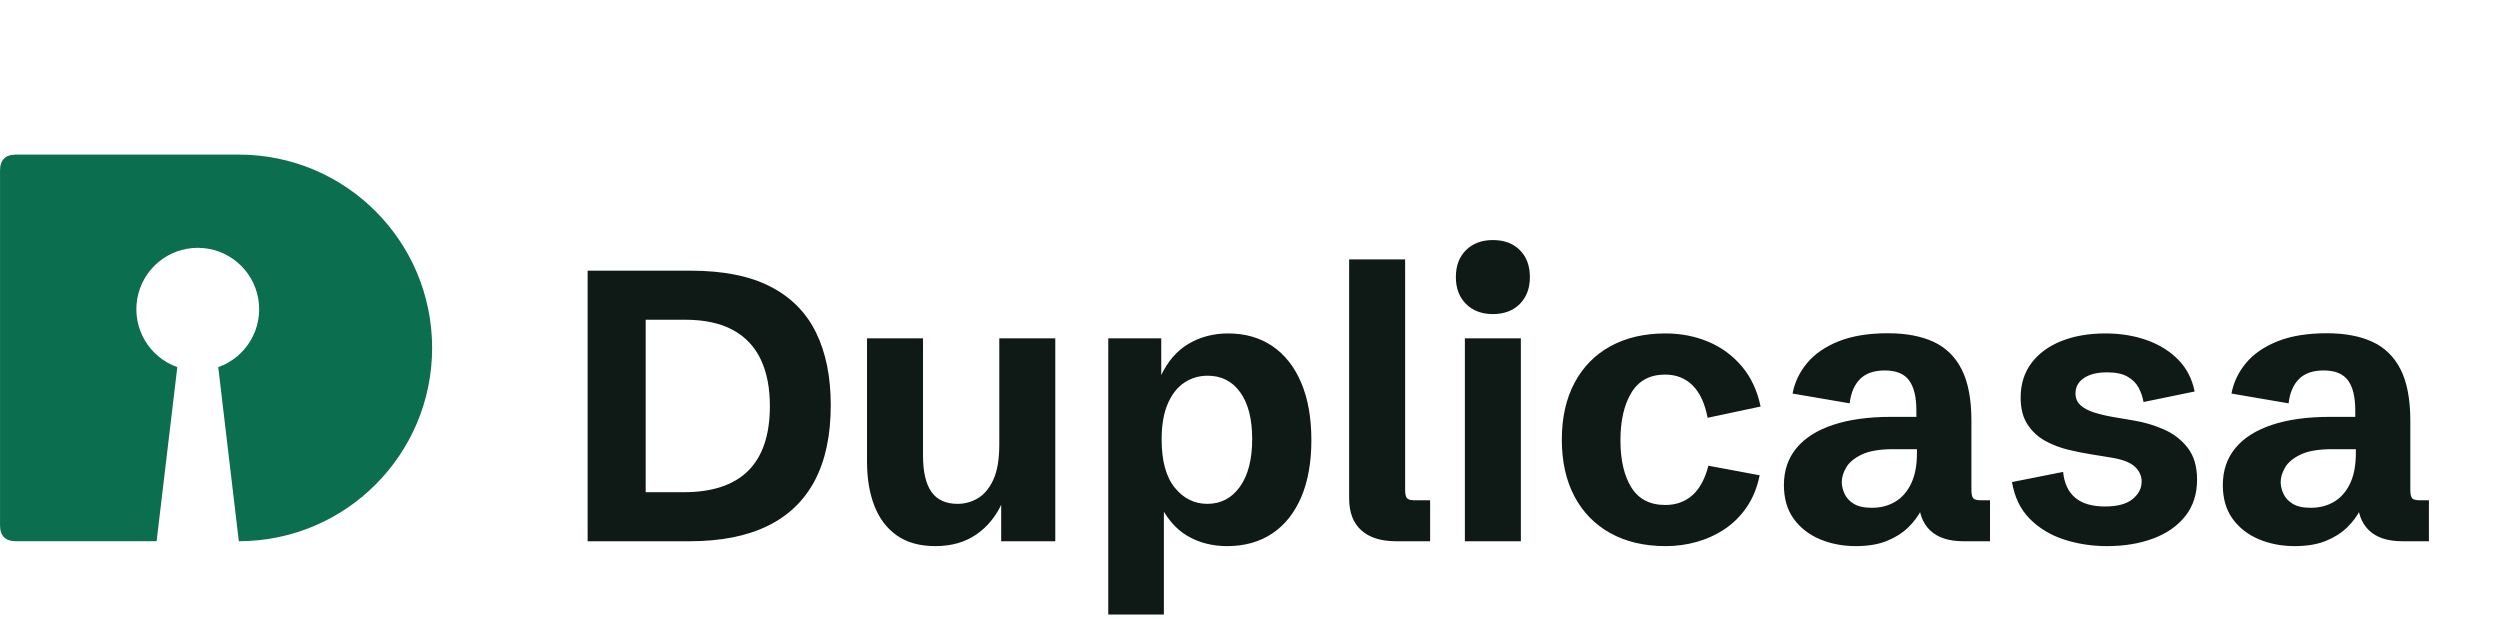
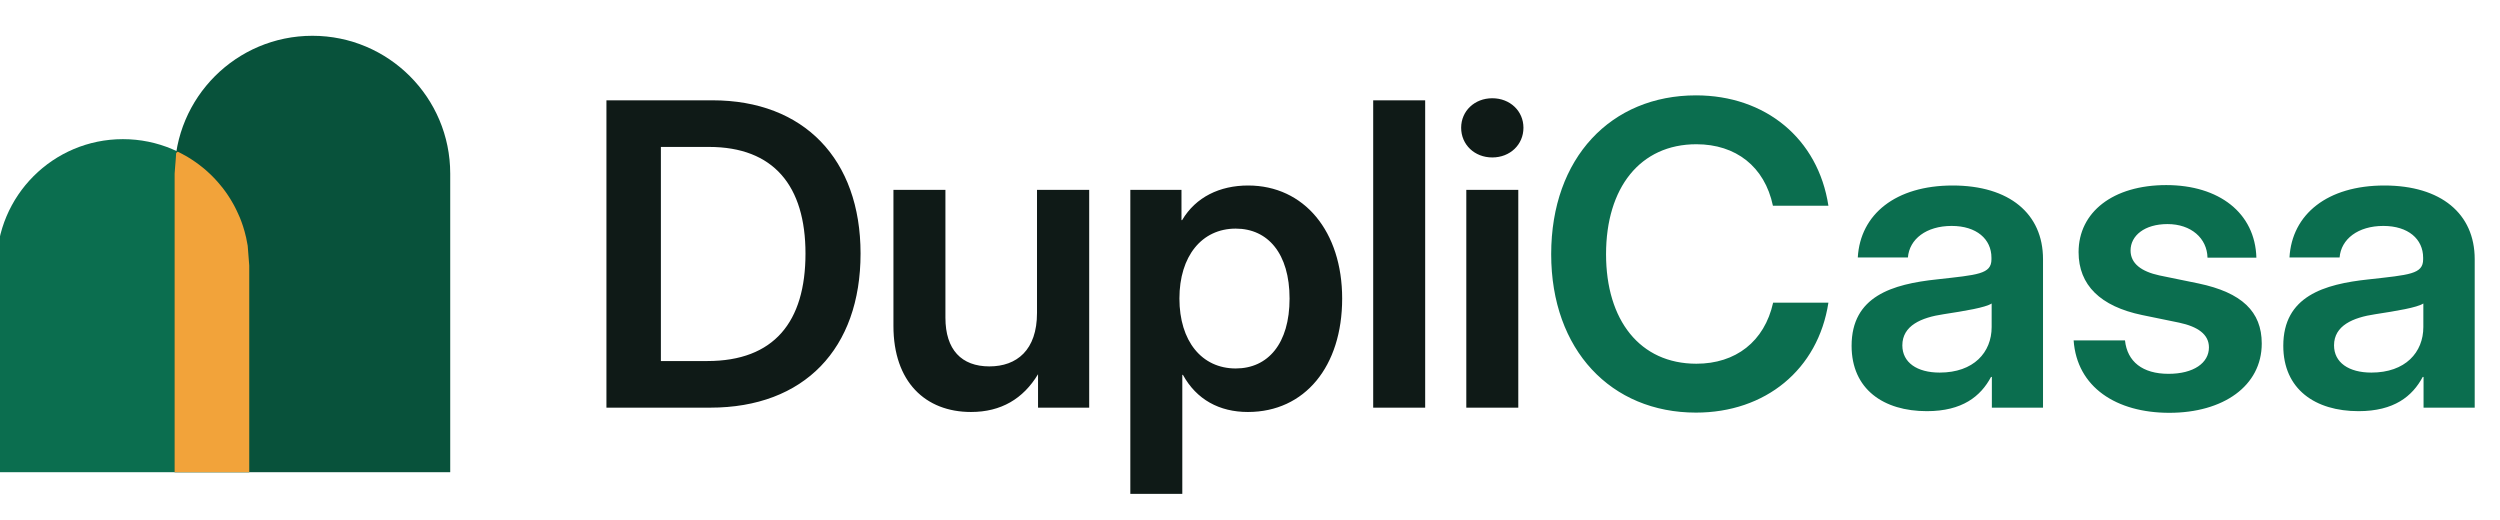
- <svg xmlns="http://www.w3.org/2000/svg" viewBox="0 0 194 48" width="388" height="96" role="img" aria-label="Duplicasa">
-   <path fill="#0B6E4F" transform="translate(-4.41 5.82) scale(0.8824)" d="M5 8.4Q5 7 6.4 7H26A17 17 0 0 1 26 41L24.19 25.69A5.4 5.4 0 1 0 20.59 25.69L18.77 41H6.4Q5 41 5 39.6Z" />
-   <path fill="#0F1A17" transform="translate(43.53 42) scale(0.01458)" d="M142 0V-1440H691Q950 -1440 1114.5 -1355.5Q1279 -1271 1357.5 -1111Q1436 -951 1436 -724Q1436 -485 1351.5 -324Q1267 -163 1100 -81.5Q933 0 686 0ZM451 -261H653Q1112 -261 1112 -720Q1112 -865 1063.5 -967.5Q1015 -1070 915 -1124.5Q815 -1179 659 -1179H451ZM1993 26Q1868 26 1787.5 -31Q1707 -88 1668 -189Q1629 -290 1629 -422V-1080H1927V-457Q1927 -326 1972 -262.5Q2017 -199 2112 -199Q2168 -199 2218.5 -228.5Q2269 -258 2301 -327Q2333 -396 2333 -515V-1080H2631V0H2343V-253L2350 -209Q2302 -99 2211.5 -36.5Q2121 26 1993 26ZM2913 390V-1080H3195V-863L3192 -879Q3248 -997 3341.5 -1051.5Q3435 -1106 3551 -1106Q3687 -1106 3786.5 -1038.5Q3886 -971 3940 -843.5Q3994 -716 3994 -538Q3994 -360 3939.5 -233.5Q3885 -107 3784.5 -40.5Q3684 26 3546 26Q3426 26 3332.5 -29.5Q3239 -85 3181 -210L3209 -212V390ZM3440 -199Q3549 -199 3614 -290.5Q3679 -382 3679 -544Q3679 -704 3615.5 -792.5Q3552 -881 3442 -881Q3373 -881 3317.5 -844Q3262 -807 3229.5 -731.5Q3197 -656 3197 -542Q3197 -371 3267 -285Q3337 -199 3440 -199ZM4444 0Q4324 0 4259.5 -58.5Q4195 -117 4195 -227V-1500H4493V-274Q4493 -241 4502.5 -229.5Q4512 -218 4543 -218H4626V0ZM4811 0V-1080H5109V0ZM4960 -1209Q4871 -1209 4817 -1263Q4763 -1317 4763 -1406Q4763 -1496 4817 -1549.5Q4871 -1603 4960 -1603Q5050 -1603 5103.5 -1549.5Q5157 -1496 5157 -1406Q5157 -1317 5103.5 -1263Q5050 -1209 4960 -1209ZM5880 26Q5710 26 5585.5 -43Q5461 -112 5394 -239Q5327 -366 5327 -541Q5327 -715 5394 -842Q5461 -969 5585 -1037.5Q5709 -1106 5879 -1106Q6001 -1106 6106 -1062Q6211 -1018 6284.5 -931.5Q6358 -845 6385 -717L6103 -657Q6081 -772 6023 -829.5Q5965 -887 5877 -887Q5756 -887 5697.5 -791Q5639 -695 5639 -537Q5639 -380 5697 -286.5Q5755 -193 5878 -193Q5963 -193 6021.5 -244.5Q6080 -296 6107 -402L6380 -351Q6360 -253 6311 -181.5Q6262 -110 6193.5 -64.5Q6125 -19 6045 3.5Q5965 26 5880 26ZM6891 26Q6788 26 6701 -10.5Q6614 -47 6561.5 -119Q6509 -191 6509 -299Q6509 -415 6576 -496Q6643 -577 6771 -619.5Q6899 -662 7080 -662H7232L7214 -635V-697Q7214 -804 7175 -856.5Q7136 -909 7046 -909Q6960 -909 6914.5 -863.5Q6869 -818 6859 -734L6555 -786Q6572 -876 6632.5 -948.5Q6693 -1021 6800 -1064Q6907 -1107 7063 -1107Q7206 -1107 7305 -1061.5Q7404 -1016 7455.5 -914Q7507 -812 7507 -641V-274Q7507 -240 7516.5 -229Q7526 -218 7557 -218H7606V0H7464Q7347 0 7286.5 -58.5Q7226 -117 7226 -227V-278L7278 -258Q7265 -215 7240 -166Q7215 -117 7170.5 -73.5Q7126 -30 7058 -2Q6990 26 6891 26ZM6977 -178Q7047 -178 7101 -210Q7155 -242 7186 -306.5Q7217 -371 7217 -467V-490H7091Q6984 -490 6924.5 -462Q6865 -434 6841 -393.5Q6817 -353 6817 -315Q6817 -285 6831.5 -253Q6846 -221 6880.5 -199.5Q6915 -178 6977 -178ZM8229 26Q8107 26 7999 -9.5Q7891 -45 7817 -120Q7743 -195 7723 -315L7995 -369Q8004 -278 8059.5 -231.5Q8115 -185 8218 -185Q8317 -185 8365 -224.5Q8413 -264 8413 -317Q8413 -364 8375.5 -398Q8338 -432 8246 -446L8148 -462Q8090 -471 8024.5 -486.5Q7959 -502 7901 -533.5Q7843 -565 7806 -621Q7769 -677 7769 -765Q7769 -872 7826.5 -948.5Q7884 -1025 7986 -1065.5Q8088 -1106 8219 -1106Q8340 -1106 8440 -1070.5Q8540 -1035 8607.5 -966.5Q8675 -898 8695 -797L8423 -741Q8416 -782 8396.5 -818Q8377 -854 8337 -876.5Q8297 -899 8229 -899Q8152 -899 8106.5 -869Q8061 -839 8061 -787Q8061 -749 8086.5 -725Q8112 -701 8156.5 -686.5Q8201 -672 8257 -662L8369 -643Q8455 -629 8532.5 -594.5Q8610 -560 8659 -496Q8708 -432 8708 -328Q8708 -213 8645.5 -134Q8583 -55 8474.5 -14.5Q8366 26 8229 26ZM9227 26Q9124 26 9037 -10.5Q8950 -47 8897.5 -119Q8845 -191 8845 -299Q8845 -415 8912 -496Q8979 -577 9107 -619.5Q9235 -662 9416 -662H9568L9550 -635V-697Q9550 -804 9511 -856.5Q9472 -909 9382 -909Q9296 -909 9250.5 -863.5Q9205 -818 9195 -734L8891 -786Q8908 -876 8968.5 -948.5Q9029 -1021 9136 -1064Q9243 -1107 9399 -1107Q9542 -1107 9641 -1061.5Q9740 -1016 9791.5 -914Q9843 -812 9843 -641V-274Q9843 -240 9852.5 -229Q9862 -218 9893 -218H9942V0H9800Q9683 0 9622.5 -58.5Q9562 -117 9562 -227V-278L9614 -258Q9601 -215 9576 -166Q9551 -117 9506.5 -73.5Q9462 -30 9394 -2Q9326 26 9227 26ZM9313 -178Q9383 -178 9437 -210Q9491 -242 9522 -306.5Q9553 -371 9553 -467V-490H9427Q9320 -490 9260.5 -462Q9201 -434 9177 -393.5Q9153 -353 9153 -315Q9153 -285 9167.5 -253Q9182 -221 9216.5 -199.5Q9251 -178 9313 -178Z" />
+ <svg xmlns="http://www.w3.org/2000/svg" viewBox="-137.5 -96.5 591.8 122.9" role="img" aria-label="Duplicasa">
+   <g transform="translate(-153.26 -104.34) scale(1.3593)">
+     <path fill="#0B6E4F" d="M11 88V52.00A22.0 22.0 0 0 1 55 52.00V88Z" />
+     <path fill="#08523B" d="M42 88V36.00A24.0 24.0 0 0 1 90 36.00V88Z" />
+     <path fill="#F2A33A" d="M42 88L42.00 36.00L42.27 32.40L42.54 32.18L42.81 32.31L43.08 32.45L43.35 32.59L43.62 32.74L43.90 32.89L44.17 33.04L44.44 33.21L44.71 33.37L44.98 33.55L45.25 33.73L45.52 33.91L45.79 34.10L46.06 34.30L46.33 34.50L46.60 34.71L46.88 34.93L47.15 35.15L47.42 35.38L47.69 35.62L47.96 35.87L48.23 36.12L48.50 36.39L48.77 36.66L49.04 36.94L49.31 37.24L49.58 37.54L49.85 37.86L50.12 38.19L50.40 38.53L50.67 38.89L50.94 39.26L51.21 39.65L51.48 40.06L51.75 40.49L52.02 40.95L52.29 41.42L52.56 41.93L52.83 42.48L53.10 43.07L53.38 43.70L53.65 44.40L53.92 45.18L54.19 46.08L54.46 47.15L54.73 48.56L55.00 52.00L55 88Z" />
+   </g>
+   <path fill="#0F1A17" d="M30.615 0.0C52.881 0.0 66.211 -13.965 66.211 -36.475C66.211 -58.838 52.783 -72.754 31.152 -72.754H6.055V0.0ZM18.945 -11.035V-61.719H30.322C45.654 -61.719 53.174 -52.49 53.174 -36.475C53.174 -20.312 45.752 -11.035 29.932 -11.035Z M92.355 1.025C99.484 1.025 104.708 -2.1 108.224 -7.91V0.0H120.333V-51.562H107.98V-22.412C107.98 -13.623 103.195 -9.766 96.7 -9.766C90.109 -9.766 86.3 -13.721 86.3 -21.289V-51.562H73.995V-19.336C73.995 -6.104 81.564 1.025 92.355 1.025Z M130.071 20.41H142.375V-7.764H142.522C145.745 -1.904 151.164 1.025 157.903 1.025C171.379 1.025 180.217 -9.766 180.217 -25.83C180.217 -41.699 171.233 -52.588 157.952 -52.588C151.262 -52.588 145.549 -49.854 142.327 -44.385H142.18V-51.562H130.071ZM155.022 -9.277C146.965 -9.277 141.692 -15.771 141.692 -25.83C141.692 -35.84 146.965 -42.383 155.022 -42.383C162.639 -42.383 167.766 -36.475 167.766 -25.83C167.766 -15.137 162.639 -9.277 155.022 -9.277Z M199.867 -72.754H187.562V0.0H199.867Z M209.604 0.0H221.909V-51.562H209.604ZM215.757 -59.229C219.956 -59.229 223.13 -62.256 223.13 -66.26C223.13 -70.215 219.956 -73.242 215.757 -73.242C211.557 -73.242 208.384 -70.215 208.384 -66.26C208.384 -62.256 211.557 -59.229 215.757 -59.229Z" />
+   <g transform="translate(226.18 0)">
+     <path fill="#0B6E4F" d="M37.793 1.172C54.199 1.172 66.699 -8.984 69.141 -24.854H56.055C54.004 -15.625 47.168 -10.4 37.891 -10.4C24.512 -10.4 16.504 -20.703 16.504 -36.328C16.504 -52.051 24.561 -62.354 37.891 -62.354C47.217 -62.354 54.053 -57.08 56.006 -47.803H69.141C66.699 -63.721 54.199 -73.926 37.793 -73.926C17.725 -73.926 3.516 -59.18 3.516 -36.328C3.516 -13.623 17.725 1.172 37.793 1.172Z M92.452 0.83C100.851 0.83 105.196 -2.686 107.638 -7.275H107.833V0.0H119.943V-35.156C119.943 -45.898 111.984 -52.588 98.556 -52.588C85.079 -52.588 76.681 -45.801 76.095 -35.547H87.96C88.302 -39.893 92.306 -43.018 98.312 -43.018C104.22 -43.018 107.736 -39.893 107.736 -35.498V-35.107C107.736 -31.592 104.464 -31.445 94.894 -30.371C84.249 -29.248 74.63 -26.367 74.63 -14.648C74.63 -4.346 82.198 0.83 92.452 0.83ZM95.48 -8.301C90.109 -8.301 86.642 -10.693 86.642 -14.746C86.642 -19.434 91.134 -21.338 96.407 -22.119C101.486 -22.9 106.271 -23.682 107.784 -24.658V-19.092C107.784 -13.086 103.536 -8.301 95.48 -8.301Z M149.846 1.221C162.59 1.221 171.721 -5.127 171.721 -15.186C171.721 -22.754 166.985 -27.246 156.78 -29.395L147.502 -31.299C143.205 -32.227 140.666 -34.131 140.666 -37.207C140.666 -40.723 143.987 -43.457 149.407 -43.457C155.022 -43.457 158.782 -40.088 158.879 -35.498H170.452C170.159 -46.094 161.614 -52.686 149.114 -52.686C136.516 -52.686 128.362 -46.289 128.362 -36.816C128.362 -29.004 133.537 -23.975 143.401 -21.924L152.19 -20.117C156.536 -19.189 159.221 -17.383 159.221 -14.258C159.221 -10.596 155.608 -8.008 149.651 -8.008C143.498 -8.008 139.885 -10.889 139.348 -15.918H127.19C127.971 -4.834 137.297 1.221 149.846 1.221Z M194.642 0.83C203.041 0.83 207.386 -2.686 209.828 -7.275H210.023V0.0H222.132V-35.156C222.132 -45.898 214.173 -52.588 200.746 -52.588C187.269 -52.588 178.871 -45.801 178.285 -35.547H190.15C190.492 -39.893 194.496 -43.018 200.502 -43.018C206.41 -43.018 209.925 -39.893 209.925 -35.498V-35.107C209.925 -31.592 206.654 -31.445 197.084 -30.371C186.439 -29.248 176.82 -26.367 176.82 -14.648C176.82 -4.346 184.388 0.83 194.642 0.83ZM197.67 -8.301C192.298 -8.301 188.832 -10.693 188.832 -14.746C188.832 -19.434 193.324 -21.338 198.597 -22.119C203.675 -22.9 208.461 -23.682 209.974 -24.658V-19.092C209.974 -13.086 205.726 -8.301 197.67 -8.301Z" />
+   </g>
</svg>
